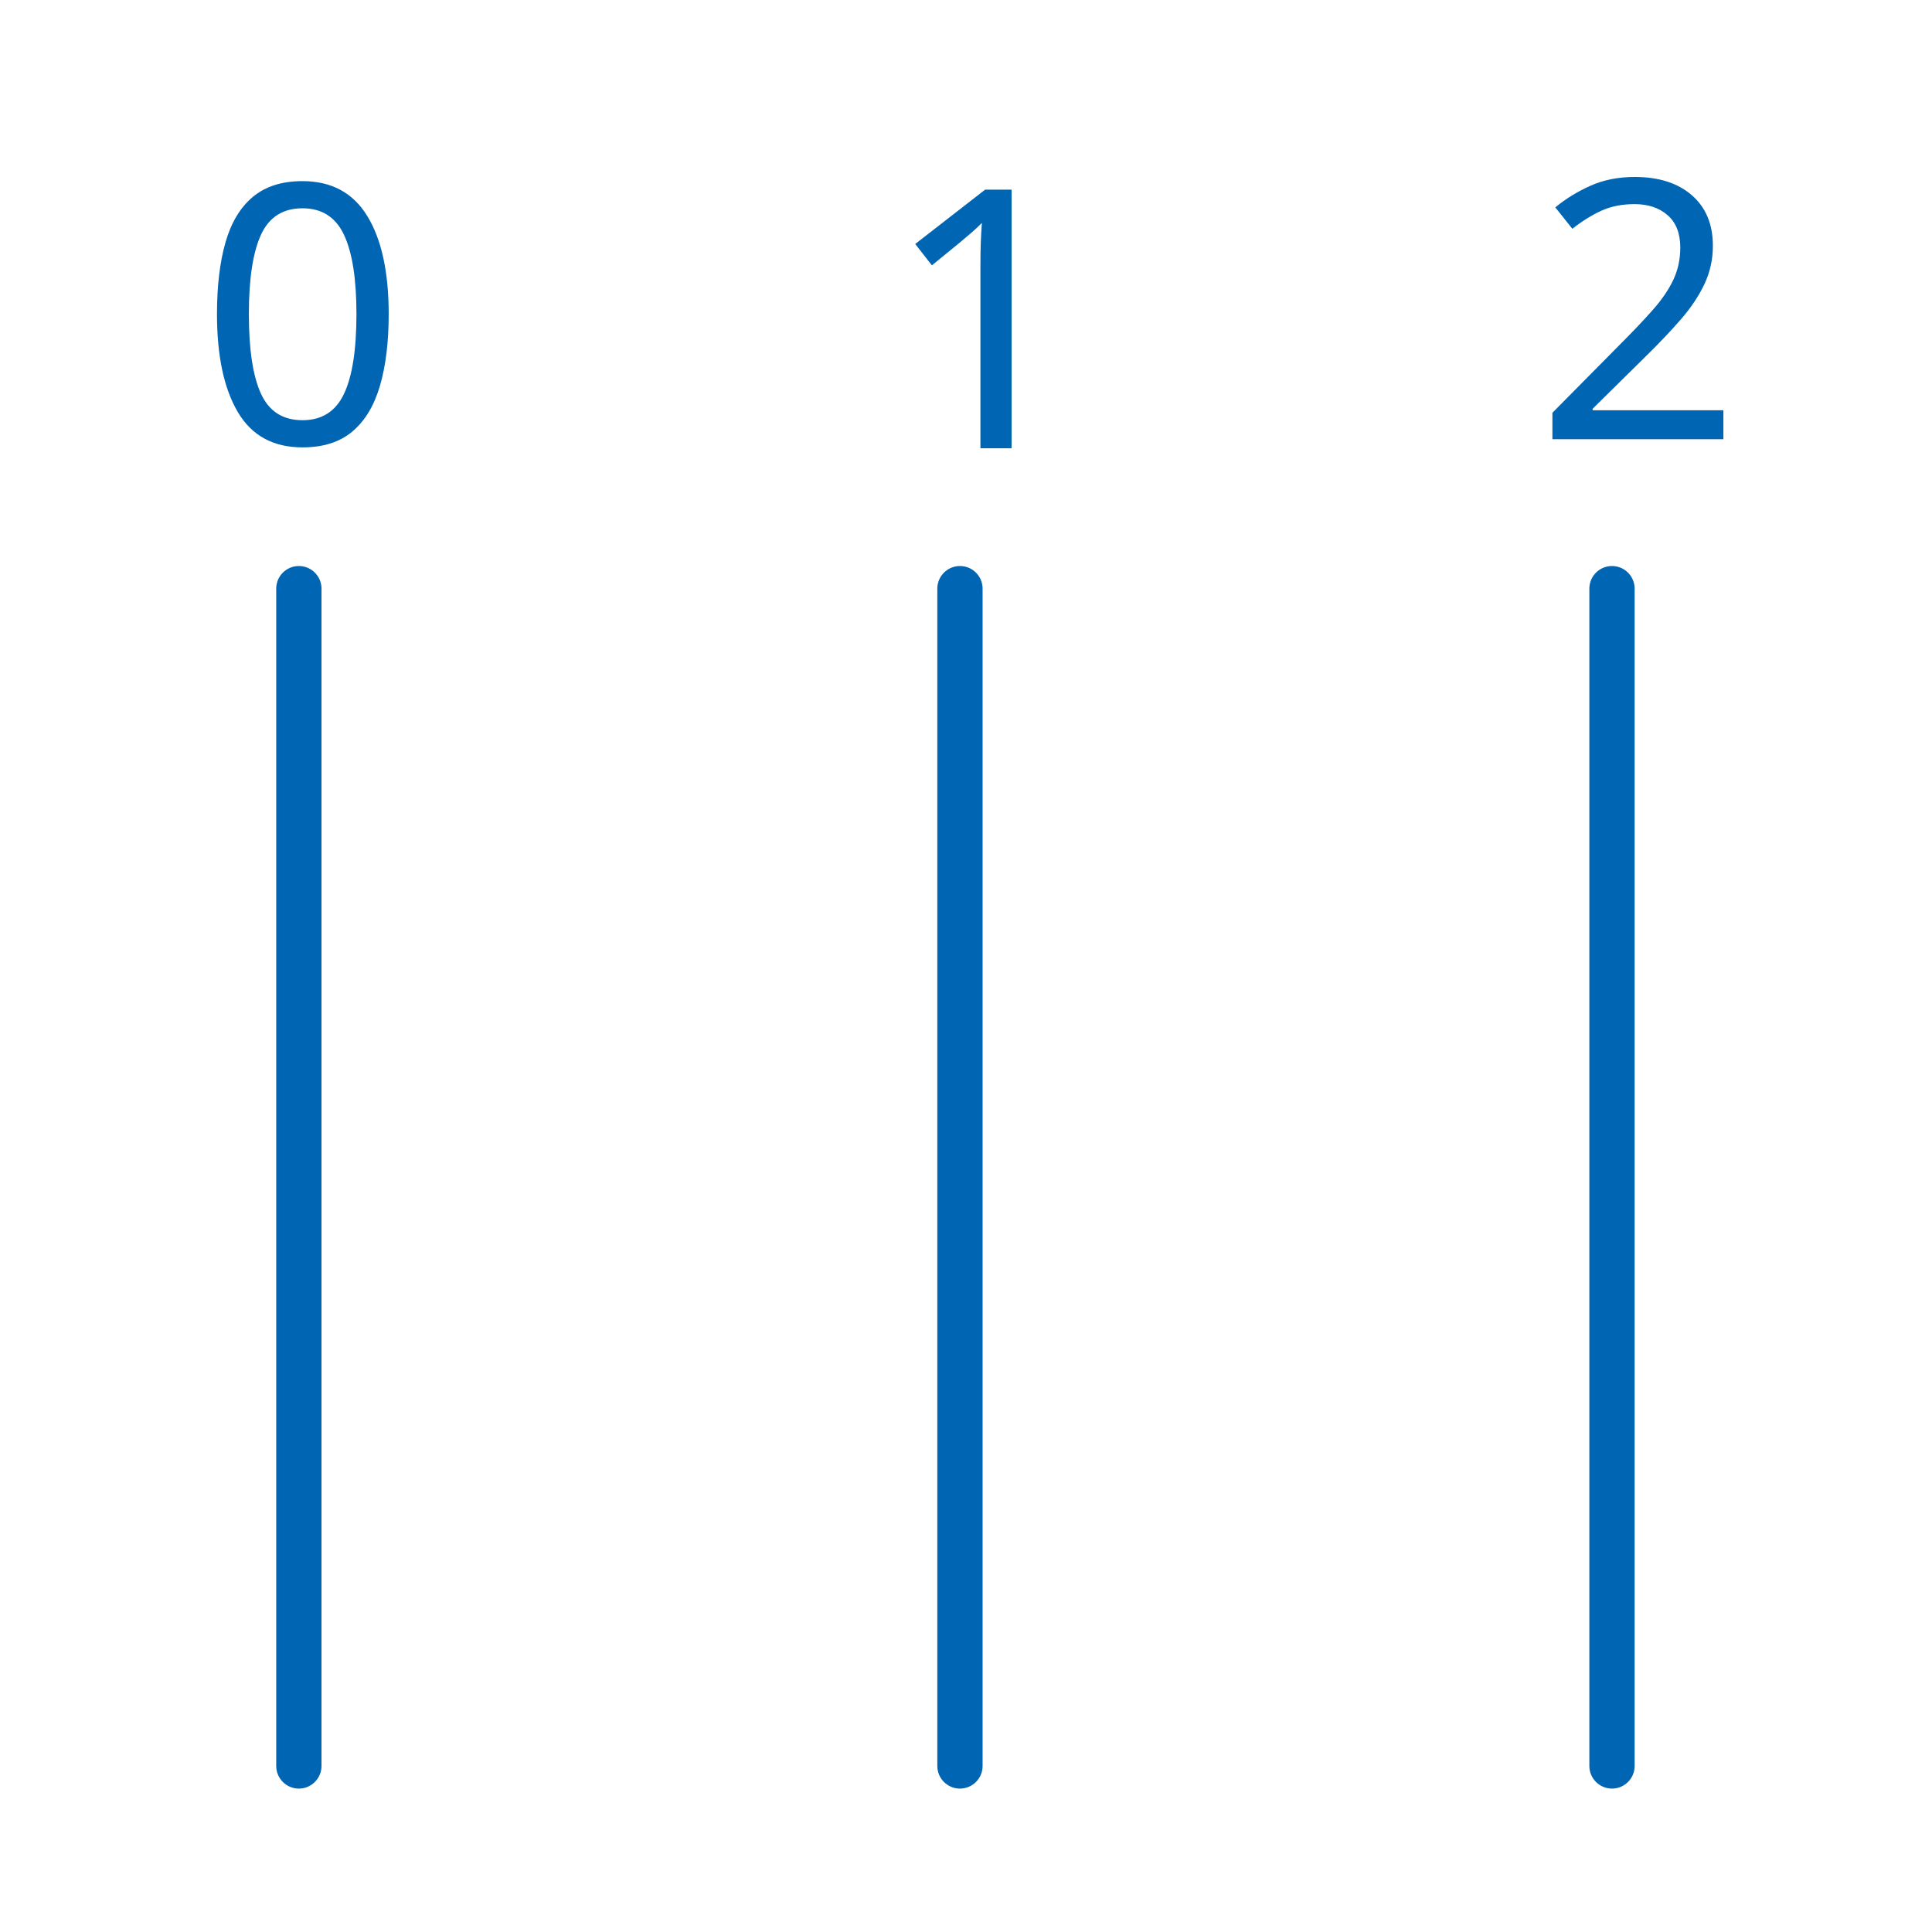
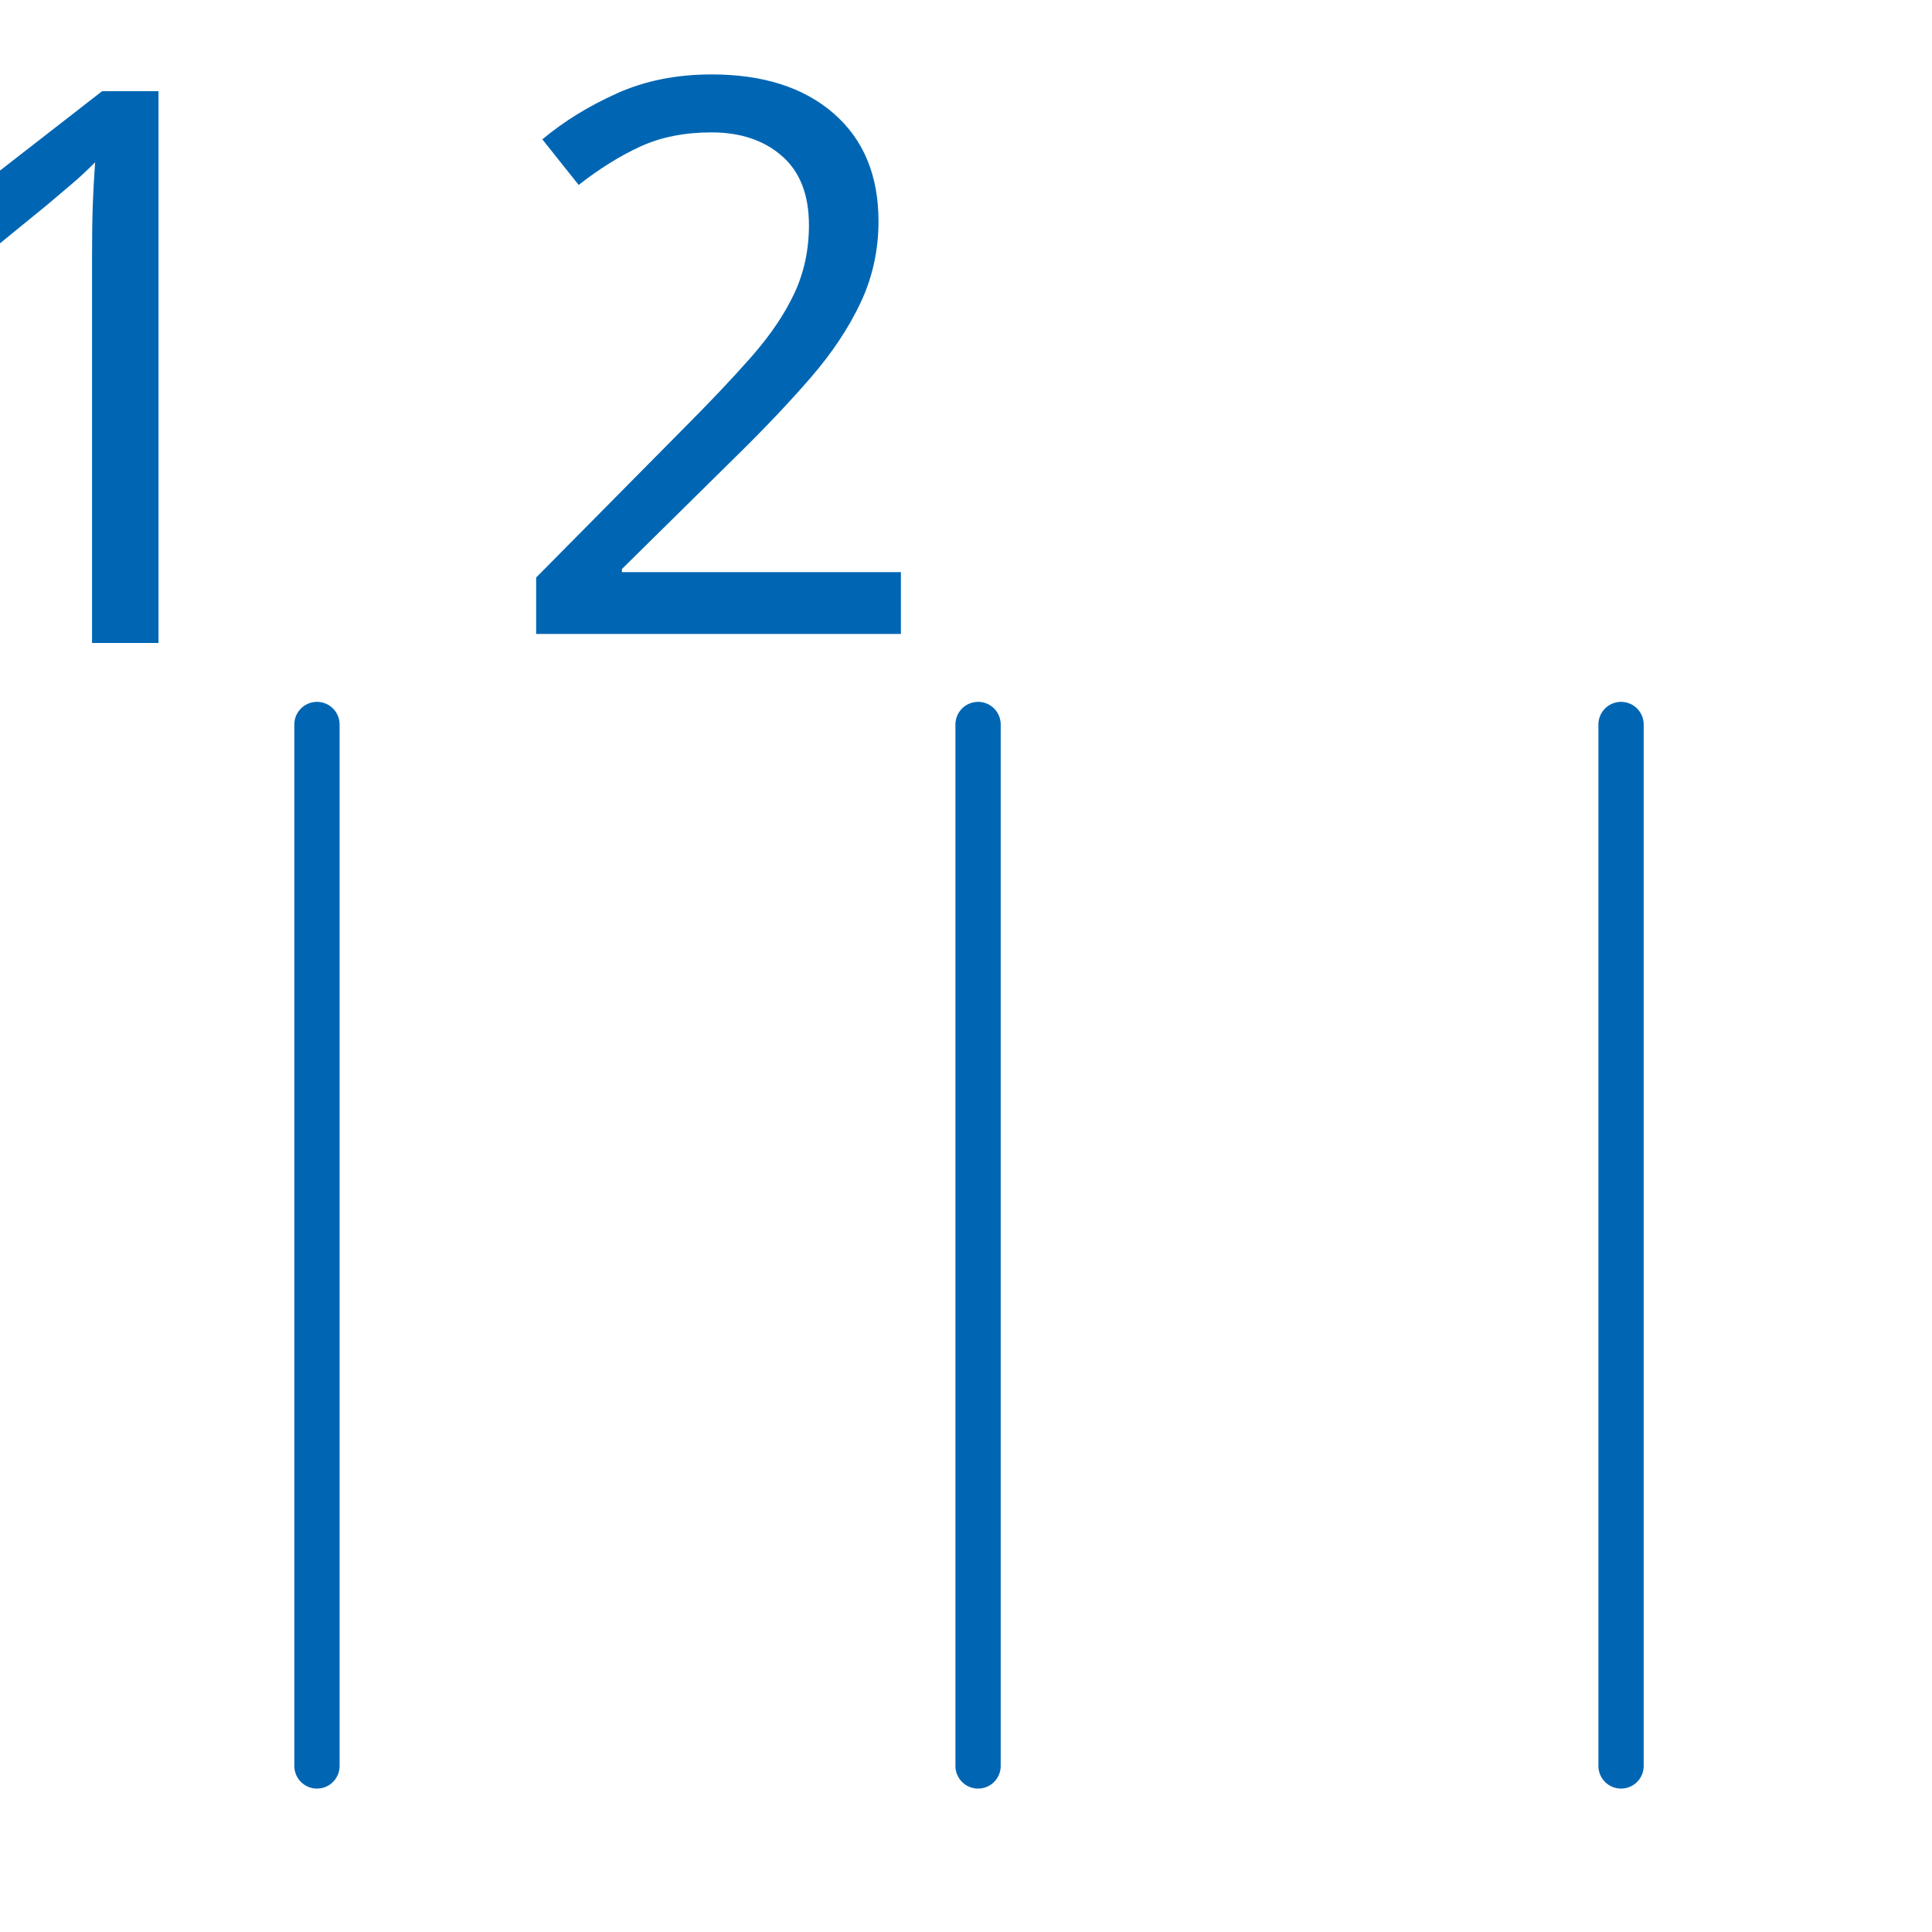
<svg xmlns="http://www.w3.org/2000/svg" version="1.2" width="112.89mm" height="112.89mm" viewBox="0 0 11289 11289" preserveAspectRatio="xMidYMid" fill-rule="evenodd" stroke-width="28.222" stroke-linejoin="round" xml:space="preserve" id="svg116">
  <defs class="ClipPathGroup" id="defs8">
    <marker style="overflow:visible;" id="Arrow2Send" refX="0.0" refY="0.0" orient="auto">
      <path transform="scale(0.3) rotate(180) translate(-2.3,0)" d="M 8.719,4.034 L -2.207,0.016 L 8.719,-4.002 C 6.973,-1.63 6.983,1.616 8.719,4.034 z " style="fill-rule:evenodd;stroke-width:0.625;stroke-linejoin:round;stroke:#0066b3;stroke-opacity:1;fill:#0066b3;fill-opacity:1" id="path5199" />
    </marker>
    <marker style="overflow:visible" id="Arrow2Sstart" refX="0.0" refY="0.0" orient="auto">
      <path transform="scale(0.3) translate(-2.3,0)" d="M 8.719,4.034 L -2.207,0.016 L 8.719,-4.002 C 6.973,-1.63 6.983,1.616 8.719,4.034 z " style="fill-rule:evenodd;stroke-width:0.625;stroke-linejoin:round;stroke:#0066b3;stroke-opacity:1;fill:#0066b3;fill-opacity:1" id="path5196" />
    </marker>
    <marker orient="auto" refY="0.0" refX="0.0" id="Arrow1Lend" style="overflow:visible;">
      <path id="path842" d="M 0.0,0.0 L 5.0,-5.0 L -12.5,0.0 L 5.0,5.0 L 0.0,0.0 z " style="fill-rule:evenodd;stroke:#0066b2;stroke-width:1pt;stroke-opacity:0.941;fill:#0066b2;fill-opacity:0.941" transform="scale(0.8) rotate(180) translate(12.5,0)" />
    </marker>
    <marker orient="auto" refY="0" refX="0" id="Arrow1Lend-3" style="overflow:visible">
      <path id="path842-6" d="M 0,0 5,-5 -12.5,0 5,5 Z" style="fill:#0066b2;fill-opacity:0.941;fill-rule:evenodd;stroke:#0066b2;stroke-width:1pt;stroke-opacity:0.941" transform="matrix(-0.8,0,0,-0.8,-10,0)" />
    </marker>
  </defs>
  <defs class="TextShapeIndex" id="defs12" />
  <defs class="EmbeddedBulletChars" id="defs44" />
  <defs class="TextEmbeddedBitmaps" id="defs46" />
  <g id="g51">
    <g id="id2" class="Master_Slide">
      <g id="bg-id2" class="Background" />
      <g id="bo-id2" class="BackgroundObjects" />
    </g>
  </g>
  <g class="SlideGroup" id="g114">
    <g id="container-id1">
      <g class="Page" id="g108" transform="translate(-635)">
        <g class="com.sun.star.drawing.PolyPolygonShape" id="g56">
          <g id="id3">
            <rect class="BoundingBox" x="720" y="816" width="9799" height="9801" id="rect53" style="fill:none;stroke:none" />
          </g>
        </g>
-         <path id="path2107" d="M 2381.25,10318.75 V 3439.583" style="fill:none;stroke:#0066b3;stroke-width:264.583;stroke-linecap:round;stroke-linejoin:miter;stroke-miterlimit:4;stroke-dasharray:none;stroke-opacity:1" />
-         <path id="path2107-5" d="M 6244.167,10318.75 V 3439.583" style="fill:none;stroke:#0066b3;stroke-width:264.583;stroke-linecap:round;stroke-linejoin:miter;stroke-miterlimit:4;stroke-dasharray:none;stroke-opacity:1" />
-         <path id="path2107-3" d="M 10054.167,10318.75 V 3439.583" style="fill:none;stroke:#0066b3;stroke-width:264.583;stroke-linecap:round;stroke-linejoin:miter;stroke-miterlimit:4;stroke-dasharray:none;stroke-opacity:1" />
-         <text xml:space="preserve" style="font-style:normal;font-weight:normal;font-size:2116.67px;line-height:1.25;font-family:sans-serif;fill:#0066b3;fill-opacity:1;stroke:none;stroke-width:746.707" x="5794.374" y="2619.383" id="text945">
-           <tspan id="tspan943" x="5794.374" y="2619.383" style="font-size:2116.67px;fill:#0066b3;fill-opacity:1;stroke-width:746.707">1</tspan>
+         <path id="path2107" d="M 2487.083,10318.75 V 4233.333" style="fill:none;stroke:#0066b3;stroke-width:264.583;stroke-linecap:round;stroke-linejoin:miter;stroke-miterlimit:4;stroke-dasharray:none;stroke-opacity:1" />
+         <path id="path2107-5" d="M 6350,10318.75 V 4233.333" style="fill:none;stroke:#0066b3;stroke-width:264.583;stroke-linecap:round;stroke-linejoin:miter;stroke-miterlimit:4;stroke-dasharray:none;stroke-opacity:1" />
+         <path id="path2107-3" d="M 10107.084,10318.75 V 4233.333" style="fill:none;stroke:#0066b3;stroke-width:264.583;stroke-linecap:round;stroke-linejoin:miter;stroke-miterlimit:4;stroke-dasharray:none;stroke-opacity:1" />
+         <text xml:space="preserve" style="font-style:normal;font-weight:normal;font-size:4515.56px;line-height:1.25;font-family:sans-serif;text-align:center;text-anchor:middle;fill:#0066b3;fill-opacity:1;stroke:none;stroke-width:746.707" x="6532.737" y="3757.085" id="text945">
+           <tspan id="tspan943" x="6532.737" y="3757.085" style="font-size:4515.56px;text-align:center;text-anchor:middle;fill:#0066b3;fill-opacity:1;stroke-width:746.707">1</tspan>
        </text>
-         <text xml:space="preserve" style="font-style:normal;font-weight:normal;font-size:2116.67px;line-height:1.25;font-family:sans-serif;fill:#0066b3;fill-opacity:1;stroke:none;stroke-width:746.707" x="9604.375" y="2566.466" id="text945-6">
-           <tspan id="tspan943-5" x="9604.375" y="2566.466" style="font-size:2116.67px;fill:#0066b3;fill-opacity:1;stroke-width:746.707">2</tspan>
+         <text xml:space="preserve" style="font-style:normal;font-weight:normal;font-size:4515.56px;line-height:1.25;font-family:sans-serif;text-align:center;text-anchor:middle;fill:#0066b3;fill-opacity:1;stroke:none;stroke-width:746.707" x="10125.711" y="3704.168" id="text945-6">
+           <tspan id="tspan943-5" x="10125.711" y="3704.168" style="font-size:4515.56px;text-align:center;text-anchor:middle;fill:#0066b3;fill-opacity:1;stroke-width:746.707">2</tspan>
        </text>
-         <text xml:space="preserve" style="font-style:normal;font-weight:normal;font-size:2116.67px;line-height:1.25;font-family:sans-serif;fill:#0066b3;fill-opacity:1;stroke:none;stroke-width:746.707" x="1799.167" y="2592.916" id="text945-63">
-           <tspan id="tspan943-9" x="1799.167" y="2592.916" style="font-size:2116.67px;fill:#0066b3;fill-opacity:1;stroke-width:746.707">0</tspan>
+         <text xml:space="preserve" style="font-style:normal;font-weight:normal;font-size:4515.56px;line-height:1.25;font-family:sans-serif;text-align:center;text-anchor:middle;fill:#0066b3;fill-opacity:1;stroke:none;stroke-width:746.707" x="2513.542" y="3704.167" id="text945-63">
+           <tspan id="tspan943-9" x="2513.542" y="3704.167" style="font-size:4515.56px;text-align:center;text-anchor:middle;fill:#0066b3;fill-opacity:1;stroke-width:746.707" dy="0">0</tspan>
        </text>
      </g>
    </g>
  </g>
</svg>
